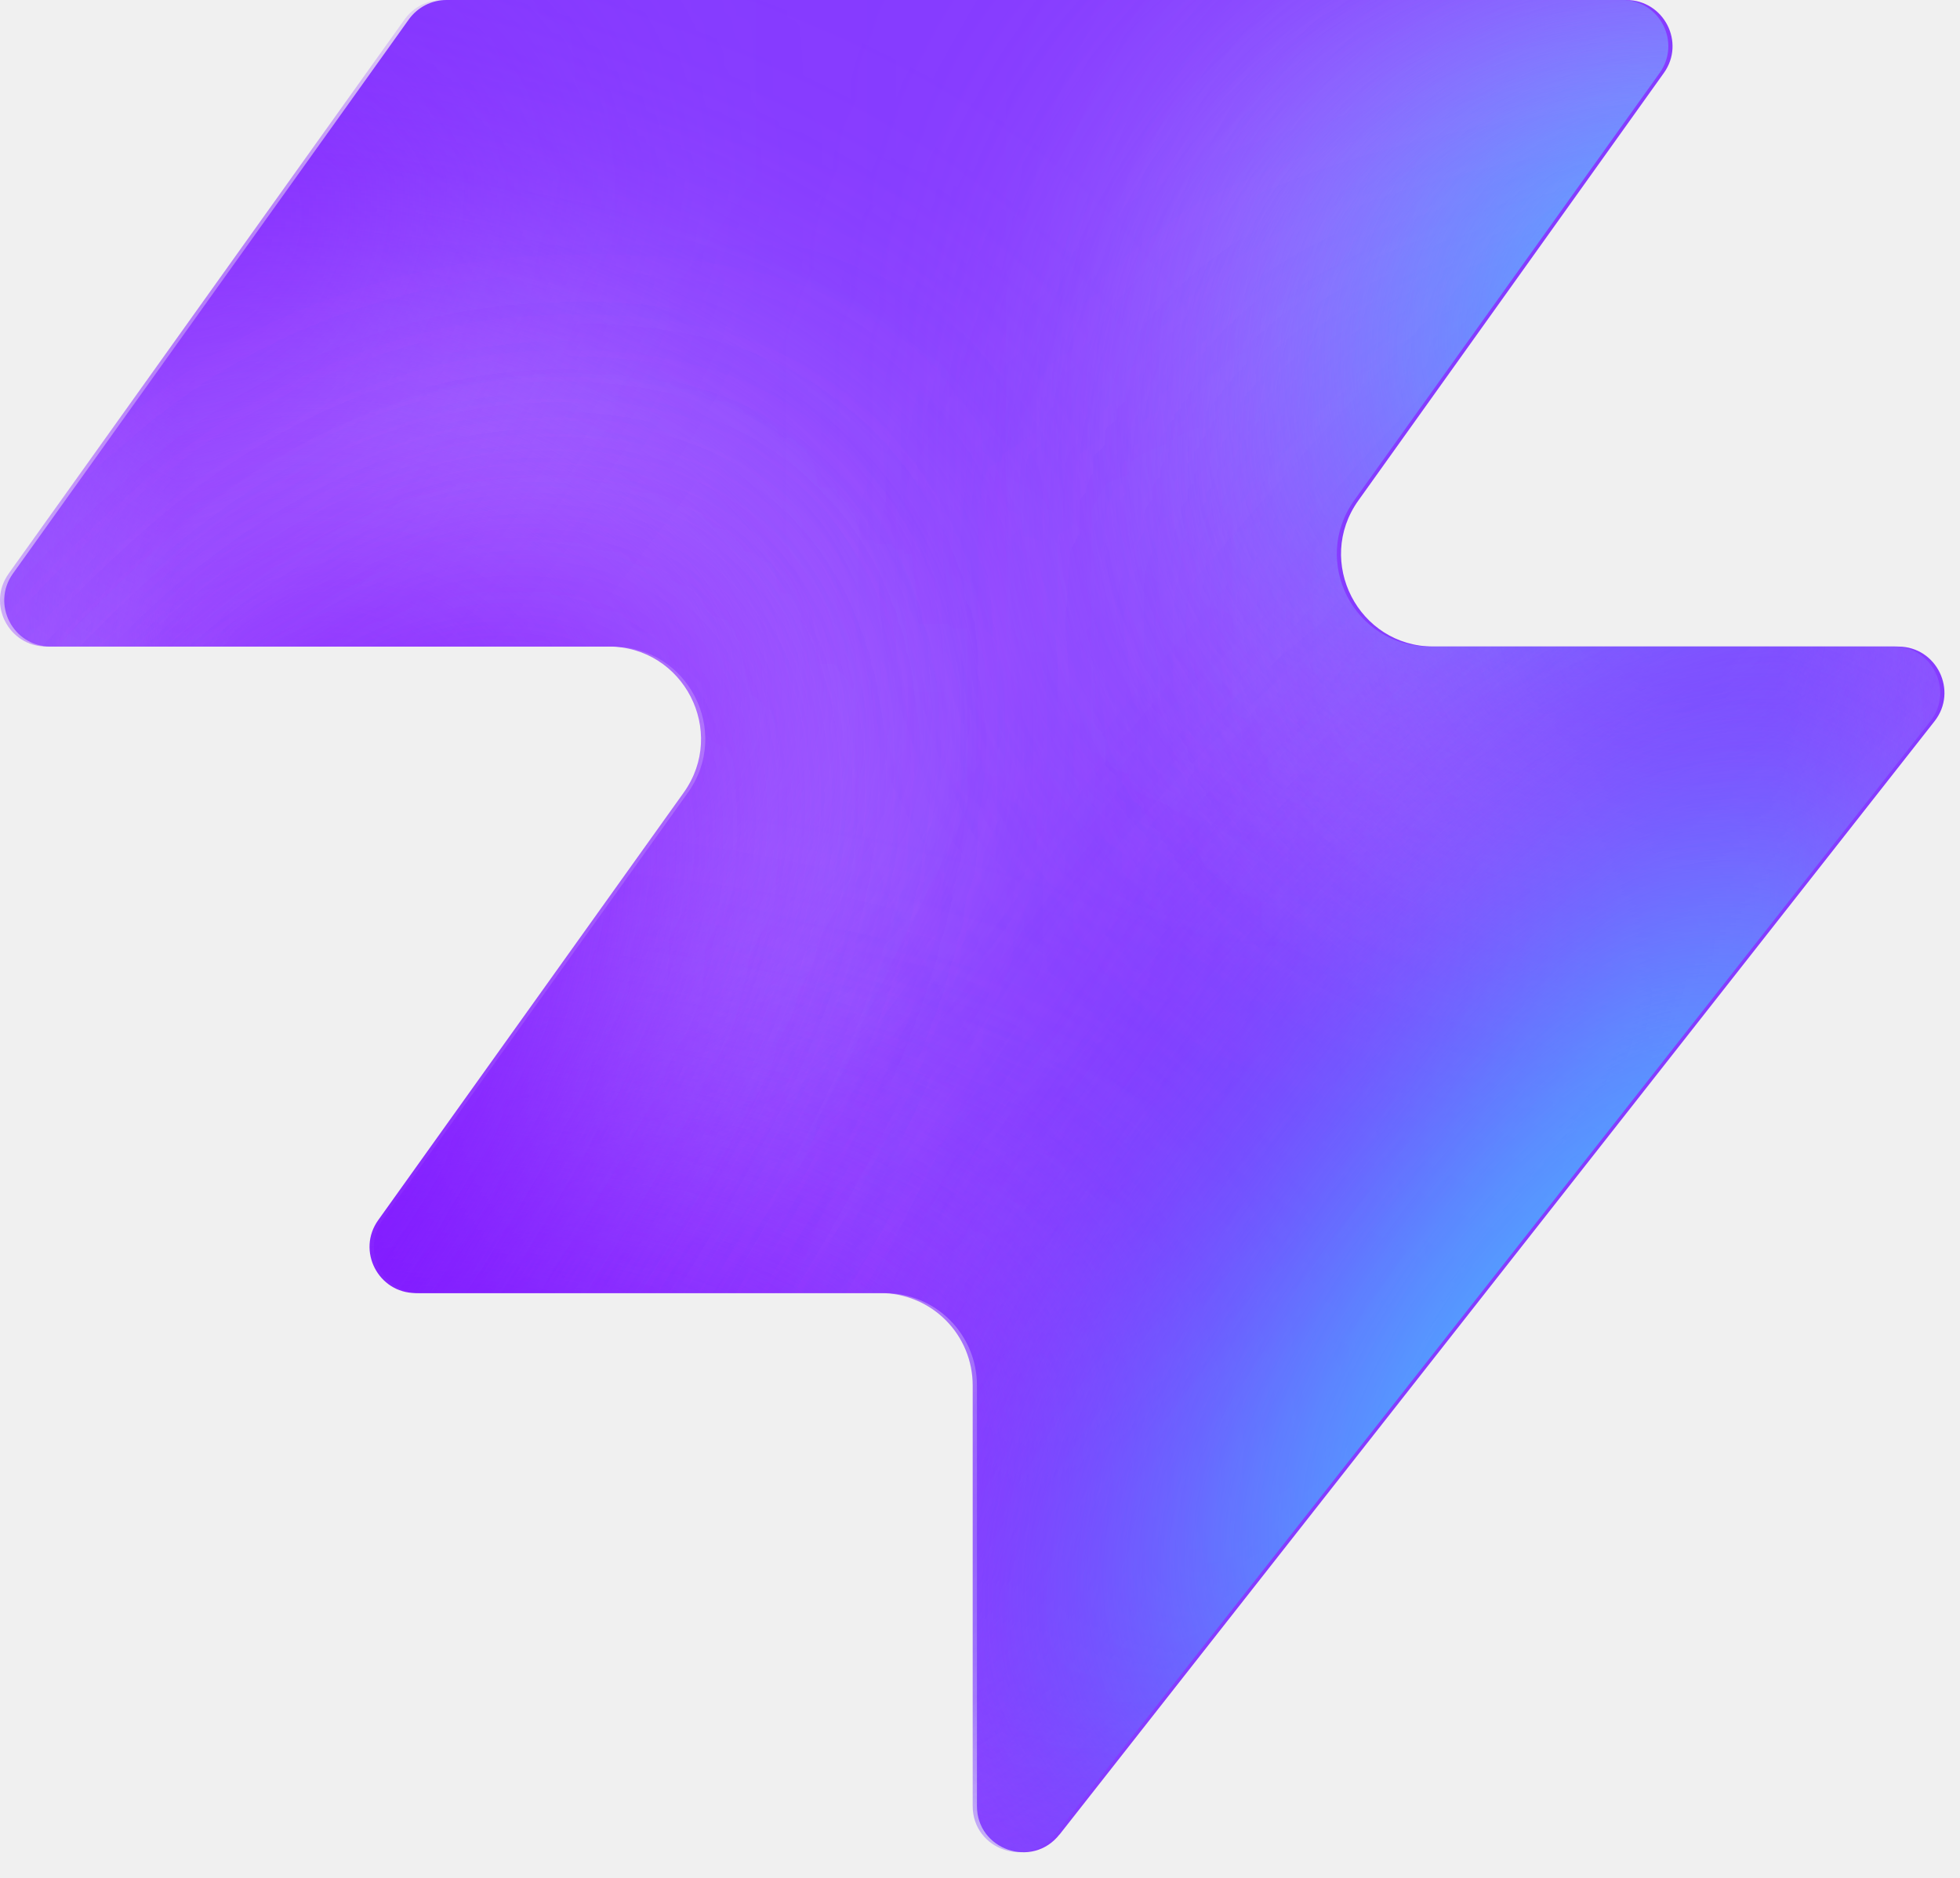
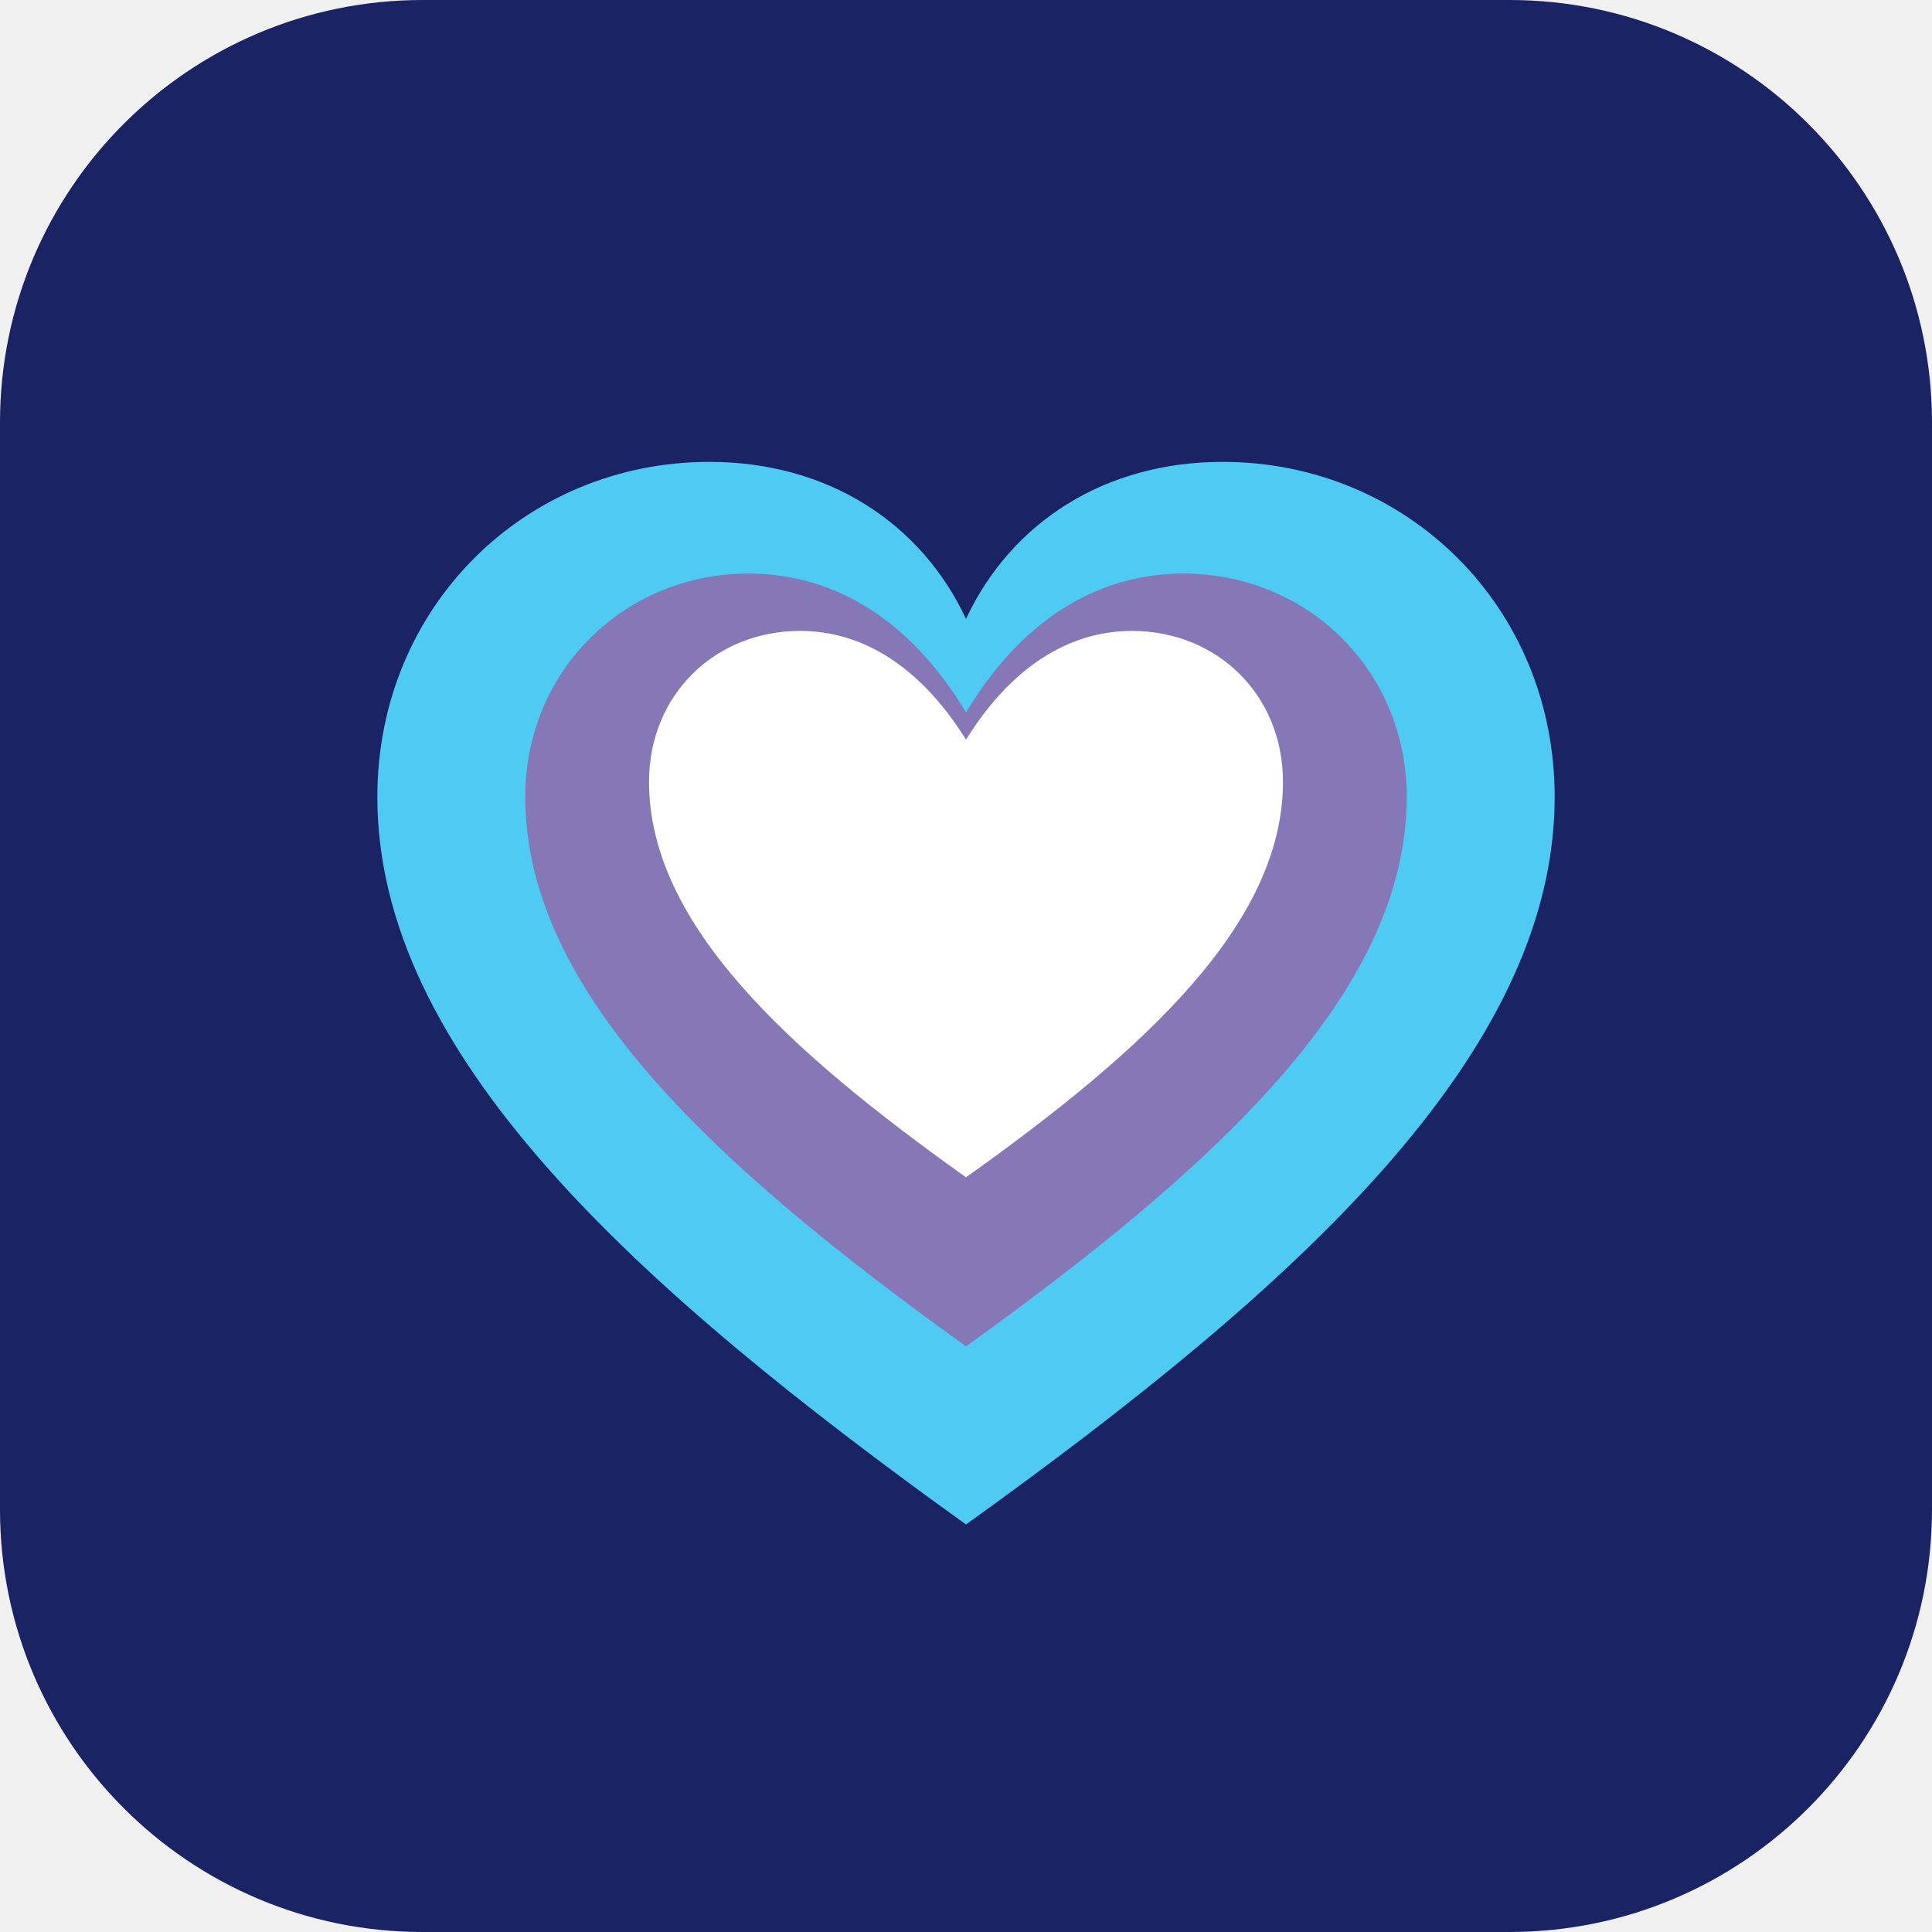
- <svg xmlns="http://www.w3.org/2000/svg" width="48" height="46" fill="none" viewBox="0 0 48 46">
-   <path fill="#863bff" d="M25.946 44.938c-.664.845-2.021.375-2.021-.698V33.937a2.26 2.26 0 0 0-2.262-2.262H10.287c-.92 0-1.456-1.04-.92-1.788l7.48-10.471c1.07-1.497 0-3.578-1.842-3.578H1.237c-.92 0-1.456-1.04-.92-1.788L10.013.474c.214-.297.556-.474.92-.474h28.894c.92 0 1.456 1.04.92 1.788l-7.48 10.471c-1.07 1.498 0 3.579 1.842 3.579h11.377c.943 0 1.473 1.088.89 1.83L25.947 44.94z" style="fill:#863bff;fill:color(display-p3 .525 .23 1);fill-opacity:1" />
-   <mask id="a" width="48" height="46" x="0" y="0" maskUnits="userSpaceOnUse" style="mask-type:alpha">
-     <path fill="#000" d="M25.842 44.938c-.664.844-2.021.375-2.021-.698V33.937a2.26 2.26 0 0 0-2.262-2.262H10.183c-.92 0-1.456-1.04-.92-1.788l7.48-10.471c1.07-1.498 0-3.579-1.842-3.579H1.133c-.92 0-1.456-1.04-.92-1.787L9.91.473c.214-.297.556-.474.92-.474h28.894c.92 0 1.456 1.04.92 1.788l-7.48 10.471c-1.07 1.498 0 3.578 1.842 3.578h11.377c.943 0 1.473 1.088.89 1.832L25.843 44.94z" style="fill:#000;fill-opacity:1" />
-   </mask>
-   <g mask="url(#a)">
-     <g filter="url(#b)">
-       <ellipse cx="5.508" cy="14.704" fill="#ede6ff" rx="5.508" ry="14.704" style="fill:#ede6ff;fill:color(display-p3 .927 .903 1);fill-opacity:1" transform="matrix(.00324 1 1 -.00324 -4.47 31.516)" />
-     </g>
-     <g filter="url(#c)">
-       <ellipse cx="10.399" cy="29.851" fill="#ede6ff" rx="10.399" ry="29.851" style="fill:#ede6ff;fill:color(display-p3 .927 .903 1);fill-opacity:1" transform="matrix(.00324 1 1 -.00324 -39.328 7.883)" />
-     </g>
-     <g filter="url(#d)">
-       <ellipse cx="5.508" cy="30.487" fill="#7e14ff" rx="5.508" ry="30.487" style="fill:#7e14ff;fill:color(display-p3 .492 .077 1);fill-opacity:1" transform="rotate(89.814 -25.913 -14.639)scale(1 -1)" />
-     </g>
-     <g filter="url(#e)">
-       <ellipse cx="5.508" cy="30.599" fill="#7e14ff" rx="5.508" ry="30.599" style="fill:#7e14ff;fill:color(display-p3 .492 .077 1);fill-opacity:1" transform="rotate(89.814 -32.644 -3.334)scale(1 -1)" />
-     </g>
-     <g filter="url(#f)">
-       <ellipse cx="5.508" cy="30.599" fill="#7e14ff" rx="5.508" ry="30.599" style="fill:#7e14ff;fill:color(display-p3 .492 .077 1);fill-opacity:1" transform="matrix(.00324 1 1 -.00324 -34.34 30.47)" />
-     </g>
-     <g filter="url(#g)">
-       <ellipse cx="14.072" cy="22.078" fill="#ede6ff" rx="14.072" ry="22.078" style="fill:#ede6ff;fill:color(display-p3 .927 .903 1);fill-opacity:1" transform="rotate(93.35 24.506 48.493)scale(-1 1)" />
-     </g>
-     <g filter="url(#h)">
-       <ellipse cx="3.47" cy="21.501" fill="#7e14ff" rx="3.47" ry="21.501" style="fill:#7e14ff;fill:color(display-p3 .492 .077 1);fill-opacity:1" transform="rotate(89.009 28.708 47.59)scale(-1 1)" />
-     </g>
-     <g filter="url(#i)">
-       <ellipse cx="3.47" cy="21.501" fill="#7e14ff" rx="3.47" ry="21.501" style="fill:#7e14ff;fill:color(display-p3 .492 .077 1);fill-opacity:1" transform="rotate(89.009 28.708 47.59)scale(-1 1)" />
-     </g>
-     <g filter="url(#j)">
-       <ellipse cx=".387" cy="8.972" fill="#7e14ff" rx="4.407" ry="29.108" style="fill:#7e14ff;fill:color(display-p3 .492 .077 1);fill-opacity:1" transform="rotate(39.51 .387 8.972)" />
-     </g>
-     <g filter="url(#k)">
-       <ellipse cx="47.523" cy="-6.092" fill="#7e14ff" rx="4.407" ry="29.108" style="fill:#7e14ff;fill:color(display-p3 .492 .077 1);fill-opacity:1" transform="rotate(37.892 47.523 -6.092)" />
-     </g>
-     <g filter="url(#l)">
-       <ellipse cx="41.412" cy="6.333" fill="#47bfff" rx="5.971" ry="9.665" style="fill:#47bfff;fill:color(display-p3 .28 .748 1);fill-opacity:1" transform="rotate(37.892 41.412 6.333)" />
-     </g>
-     <g filter="url(#m)">
-       <ellipse cx="-1.879" cy="38.332" fill="#7e14ff" rx="4.407" ry="29.108" style="fill:#7e14ff;fill:color(display-p3 .492 .077 1);fill-opacity:1" transform="rotate(37.892 -1.88 38.332)" />
-     </g>
-     <g filter="url(#n)">
-       <ellipse cx="-1.879" cy="38.332" fill="#7e14ff" rx="4.407" ry="29.108" style="fill:#7e14ff;fill:color(display-p3 .492 .077 1);fill-opacity:1" transform="rotate(37.892 -1.88 38.332)" />
-     </g>
-     <g filter="url(#o)">
-       <ellipse cx="35.651" cy="29.907" fill="#7e14ff" rx="4.407" ry="29.108" style="fill:#7e14ff;fill:color(display-p3 .492 .077 1);fill-opacity:1" transform="rotate(37.892 35.651 29.907)" />
-     </g>
-     <g filter="url(#p)">
-       <ellipse cx="38.418" cy="32.4" fill="#47bfff" rx="5.971" ry="15.297" style="fill:#47bfff;fill:color(display-p3 .28 .748 1);fill-opacity:1" transform="rotate(37.892 38.418 32.4)" />
-     </g>
-   </g>
-   <defs>
-     <filter id="b" width="60.045" height="41.654" x="-19.77" y="16.149" color-interpolation-filters="sRGB" filterUnits="userSpaceOnUse">
-       <feFlood flood-opacity="0" result="BackgroundImageFix" />
-       <feBlend in="SourceGraphic" in2="BackgroundImageFix" result="shape" />
-       <feGaussianBlur result="effect1_foregroundBlur_2002_17158" stdDeviation="7.659" />
-     </filter>
-     <filter id="c" width="90.34" height="51.437" x="-54.613" y="-7.533" color-interpolation-filters="sRGB" filterUnits="userSpaceOnUse">
-       <feFlood flood-opacity="0" result="BackgroundImageFix" />
-       <feBlend in="SourceGraphic" in2="BackgroundImageFix" result="shape" />
-       <feGaussianBlur result="effect1_foregroundBlur_2002_17158" stdDeviation="7.659" />
-     </filter>
-     <filter id="d" width="79.355" height="29.4" x="-49.64" y="2.03" color-interpolation-filters="sRGB" filterUnits="userSpaceOnUse">
-       <feFlood flood-opacity="0" result="BackgroundImageFix" />
-       <feBlend in="SourceGraphic" in2="BackgroundImageFix" result="shape" />
-       <feGaussianBlur result="effect1_foregroundBlur_2002_17158" stdDeviation="4.596" />
-     </filter>
-     <filter id="e" width="79.579" height="29.4" x="-45.045" y="20.029" color-interpolation-filters="sRGB" filterUnits="userSpaceOnUse">
-       <feFlood flood-opacity="0" result="BackgroundImageFix" />
-       <feBlend in="SourceGraphic" in2="BackgroundImageFix" result="shape" />
-       <feGaussianBlur result="effect1_foregroundBlur_2002_17158" stdDeviation="4.596" />
-     </filter>
-     <filter id="f" width="79.579" height="29.4" x="-43.513" y="21.178" color-interpolation-filters="sRGB" filterUnits="userSpaceOnUse">
-       <feFlood flood-opacity="0" result="BackgroundImageFix" />
-       <feBlend in="SourceGraphic" in2="BackgroundImageFix" result="shape" />
-       <feGaussianBlur result="effect1_foregroundBlur_2002_17158" stdDeviation="4.596" />
-     </filter>
-     <filter id="g" width="74.749" height="58.852" x="15.756" y="-17.901" color-interpolation-filters="sRGB" filterUnits="userSpaceOnUse">
-       <feFlood flood-opacity="0" result="BackgroundImageFix" />
-       <feBlend in="SourceGraphic" in2="BackgroundImageFix" result="shape" />
-       <feGaussianBlur result="effect1_foregroundBlur_2002_17158" stdDeviation="7.659" />
-     </filter>
-     <filter id="h" width="61.377" height="25.362" x="23.548" y="2.284" color-interpolation-filters="sRGB" filterUnits="userSpaceOnUse">
-       <feFlood flood-opacity="0" result="BackgroundImageFix" />
-       <feBlend in="SourceGraphic" in2="BackgroundImageFix" result="shape" />
-       <feGaussianBlur result="effect1_foregroundBlur_2002_17158" stdDeviation="4.596" />
-     </filter>
-     <filter id="i" width="61.377" height="25.362" x="23.548" y="2.284" color-interpolation-filters="sRGB" filterUnits="userSpaceOnUse">
-       <feFlood flood-opacity="0" result="BackgroundImageFix" />
-       <feBlend in="SourceGraphic" in2="BackgroundImageFix" result="shape" />
-       <feGaussianBlur result="effect1_foregroundBlur_2002_17158" stdDeviation="4.596" />
-     </filter>
-     <filter id="j" width="56.045" height="63.649" x="-27.636" y="-22.853" color-interpolation-filters="sRGB" filterUnits="userSpaceOnUse">
-       <feFlood flood-opacity="0" result="BackgroundImageFix" />
-       <feBlend in="SourceGraphic" in2="BackgroundImageFix" result="shape" />
-       <feGaussianBlur result="effect1_foregroundBlur_2002_17158" stdDeviation="4.596" />
-     </filter>
-     <filter id="k" width="54.814" height="64.646" x="20.116" y="-38.415" color-interpolation-filters="sRGB" filterUnits="userSpaceOnUse">
-       <feFlood flood-opacity="0" result="BackgroundImageFix" />
-       <feBlend in="SourceGraphic" in2="BackgroundImageFix" result="shape" />
-       <feGaussianBlur result="effect1_foregroundBlur_2002_17158" stdDeviation="4.596" />
-     </filter>
-     <filter id="l" width="33.541" height="35.313" x="24.641" y="-11.323" color-interpolation-filters="sRGB" filterUnits="userSpaceOnUse">
-       <feFlood flood-opacity="0" result="BackgroundImageFix" />
-       <feBlend in="SourceGraphic" in2="BackgroundImageFix" result="shape" />
-       <feGaussianBlur result="effect1_foregroundBlur_2002_17158" stdDeviation="4.596" />
-     </filter>
-     <filter id="m" width="54.814" height="64.646" x="-29.286" y="6.009" color-interpolation-filters="sRGB" filterUnits="userSpaceOnUse">
-       <feFlood flood-opacity="0" result="BackgroundImageFix" />
-       <feBlend in="SourceGraphic" in2="BackgroundImageFix" result="shape" />
-       <feGaussianBlur result="effect1_foregroundBlur_2002_17158" stdDeviation="4.596" />
-     </filter>
-     <filter id="n" width="54.814" height="64.646" x="-29.286" y="6.009" color-interpolation-filters="sRGB" filterUnits="userSpaceOnUse">
-       <feFlood flood-opacity="0" result="BackgroundImageFix" />
-       <feBlend in="SourceGraphic" in2="BackgroundImageFix" result="shape" />
-       <feGaussianBlur result="effect1_foregroundBlur_2002_17158" stdDeviation="4.596" />
-     </filter>
-     <filter id="o" width="54.814" height="64.646" x="8.244" y="-2.416" color-interpolation-filters="sRGB" filterUnits="userSpaceOnUse">
-       <feFlood flood-opacity="0" result="BackgroundImageFix" />
-       <feBlend in="SourceGraphic" in2="BackgroundImageFix" result="shape" />
-       <feGaussianBlur result="effect1_foregroundBlur_2002_17158" stdDeviation="4.596" />
-     </filter>
-     <filter id="p" width="39.409" height="43.623" x="18.713" y="10.588" color-interpolation-filters="sRGB" filterUnits="userSpaceOnUse">
-       <feFlood flood-opacity="0" result="BackgroundImageFix" />
-       <feBlend in="SourceGraphic" in2="BackgroundImageFix" result="shape" />
-       <feGaussianBlur result="effect1_foregroundBlur_2002_17158" stdDeviation="4.596" />
-     </filter>
-   </defs>
+ <svg xmlns="http://www.w3.org/2000/svg" viewBox="0 0 64 64">
+   <rect width="64" height="64" rx="14" fill="#1A2363" />
+   <path d="M32 50.5C21 42.6 12.5 34.9 12.5 26.4c0-6.3 4.9-11.1 11-11.1 3.9 0 7 2 8.5 5.2 1.5-3.2 4.6-5.2 8.5-5.2 6.1 0 11 4.8 11 11.1 0 8.5-8.5 16.2-19.5 24.1z" fill="#4FCAF2" />
+   <path d="M32 44.6c-8.2-5.9-14.6-11.7-14.6-18.2 0-4.2 3.3-7.4 7.4-7.4 2.9 0 5.4 1.6 7.2 4.6 1.8-3 4.3-4.6 7.2-4.6 4.1 0 7.4 3.2 7.4 7.4 0 6.5-6.4 12.3-14.6 18.2z" fill="#8677B6" />
+   <path d="M32 39c-5.9-4.2-10.5-8.4-10.5-13.1 0-2.9 2.2-5 5-5 2.1 0 4 1.2 5.5 3.6 1.5-2.4 3.4-3.6 5.5-3.6 2.8 0 5 2.1 5 5 0 4.7-4.6 8.9-10.5 13.1z" fill="#fff" />
</svg>
